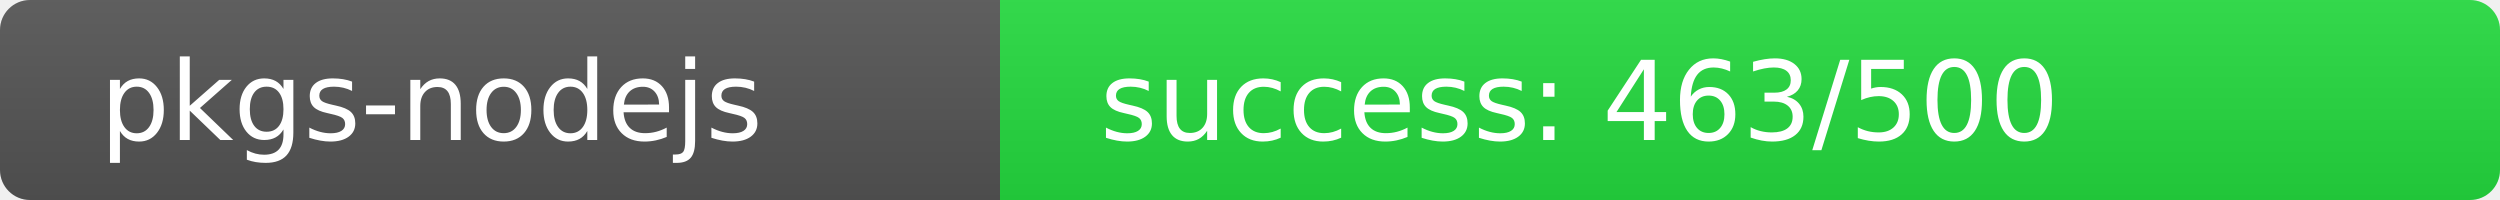
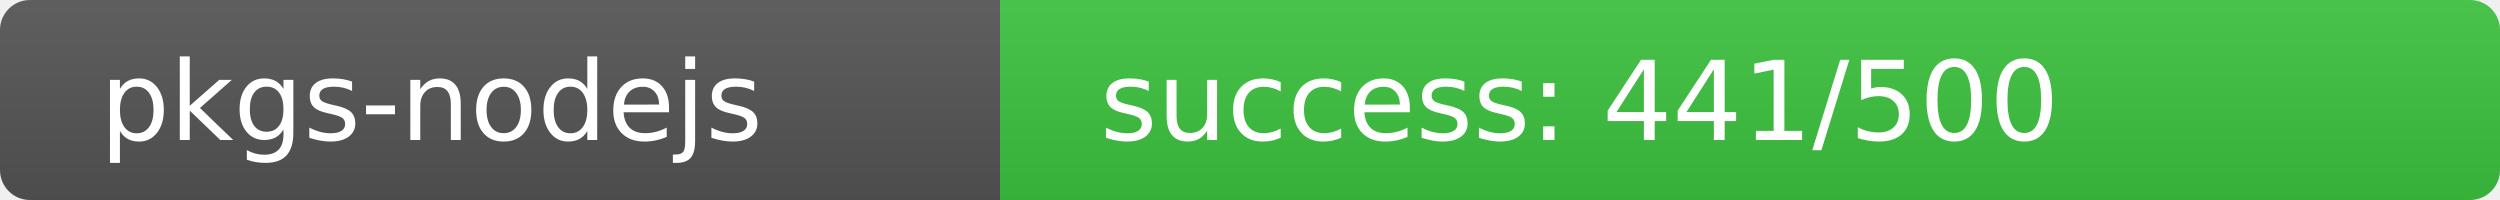
<svg xmlns="http://www.w3.org/2000/svg" width="250" height="20" role="img">
  <linearGradient id="s" x2="0" y2="100%">
    <stop offset="0" stop-color="#bbb" stop-opacity=".1" />
    <stop offset="1" stop-opacity=".1" />
  </linearGradient>
  <clipPath id="r">
    <rect width="250" height="20" rx="3" fill="#fff" />
  </clipPath>
  <g clip-path="url(#r)">
    <rect width="100" height="20" fill="#555" />
-     <rect x="100" width="150" height="20" fill="rgb(37,219,64)" />
+     <rect x="100" width="150" height="20" fill="rgb(60,196,64)" />
    <rect width="250" height="20" fill="url(#s)" />
  </g>
  <g fill="#fff" text-anchor="start" font-family="Verdana,Geneva,DejaVu Sans,sans-serif" text-rendering="geometricPrecision" font-size="110">
    <text x="100" y="140" transform="scale(.1)" fill="#fff">pkgs-nodejs</text>
-     <text x="1100" y="140" transform="scale(.1)" fill="#fff">success: 463/500</text>
+     <text x="1100" y="140" transform="scale(.1)" fill="#fff">success: 441/500</text>
  </g>
</svg>
